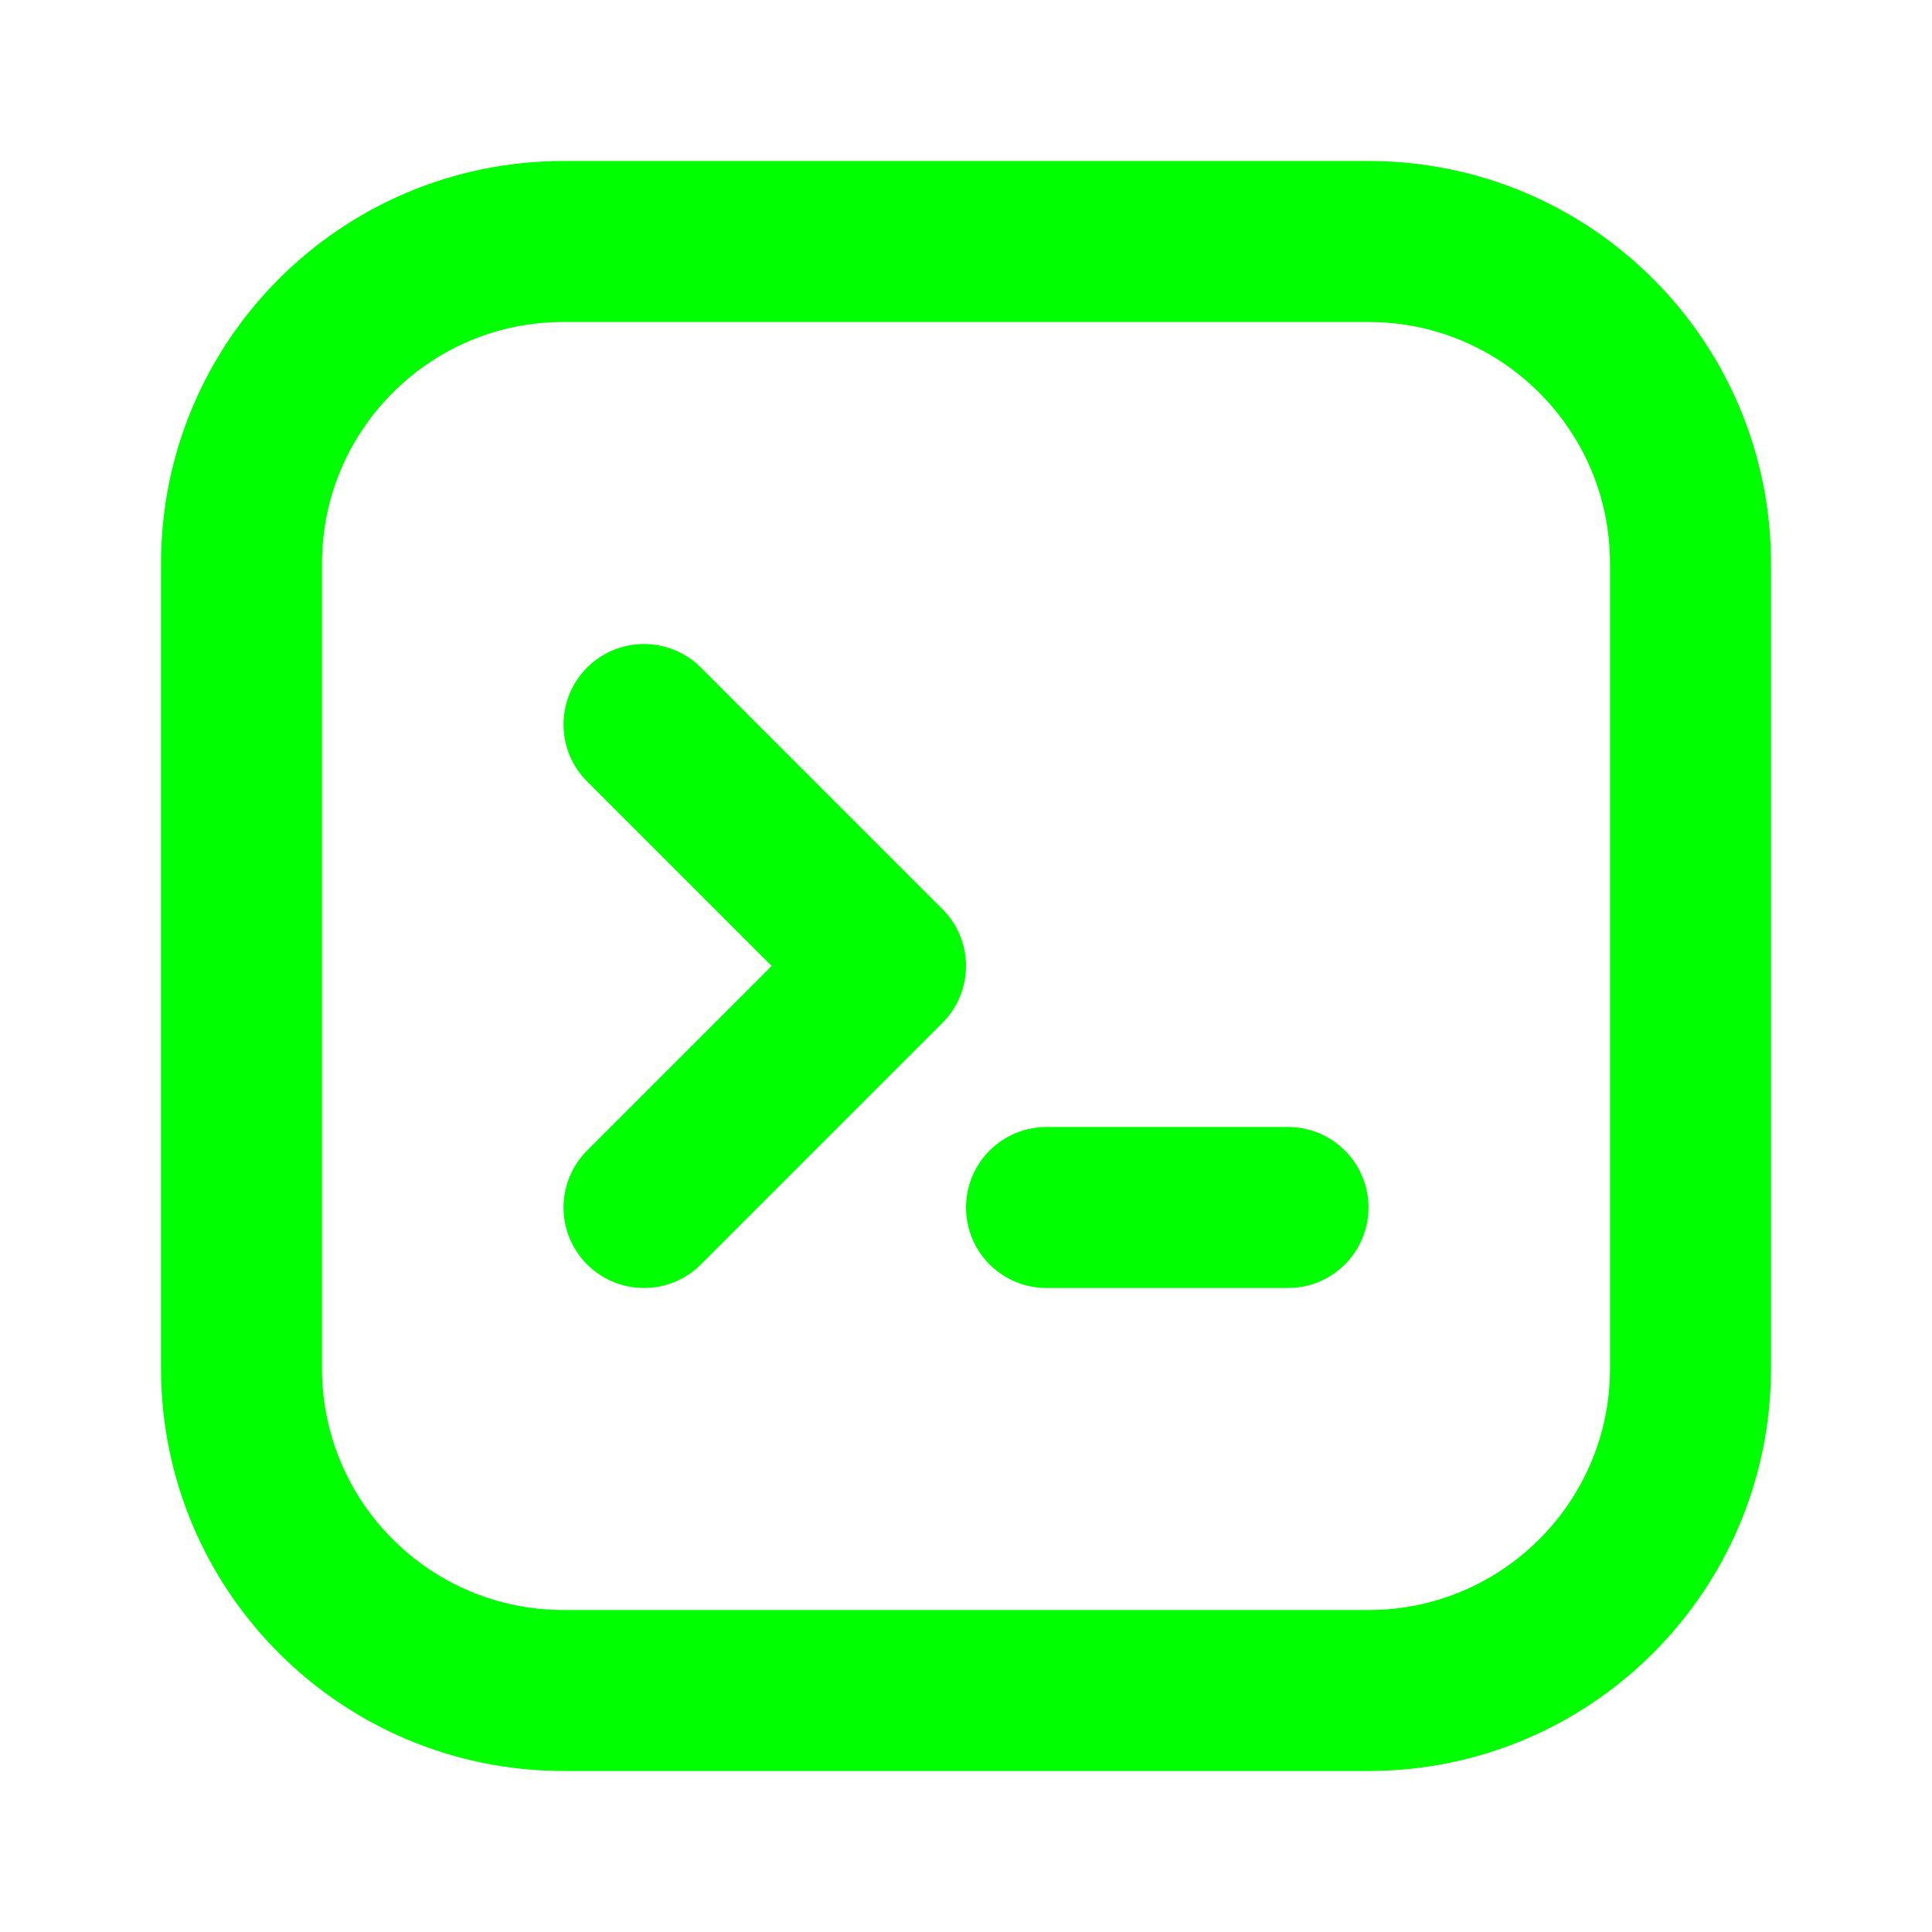
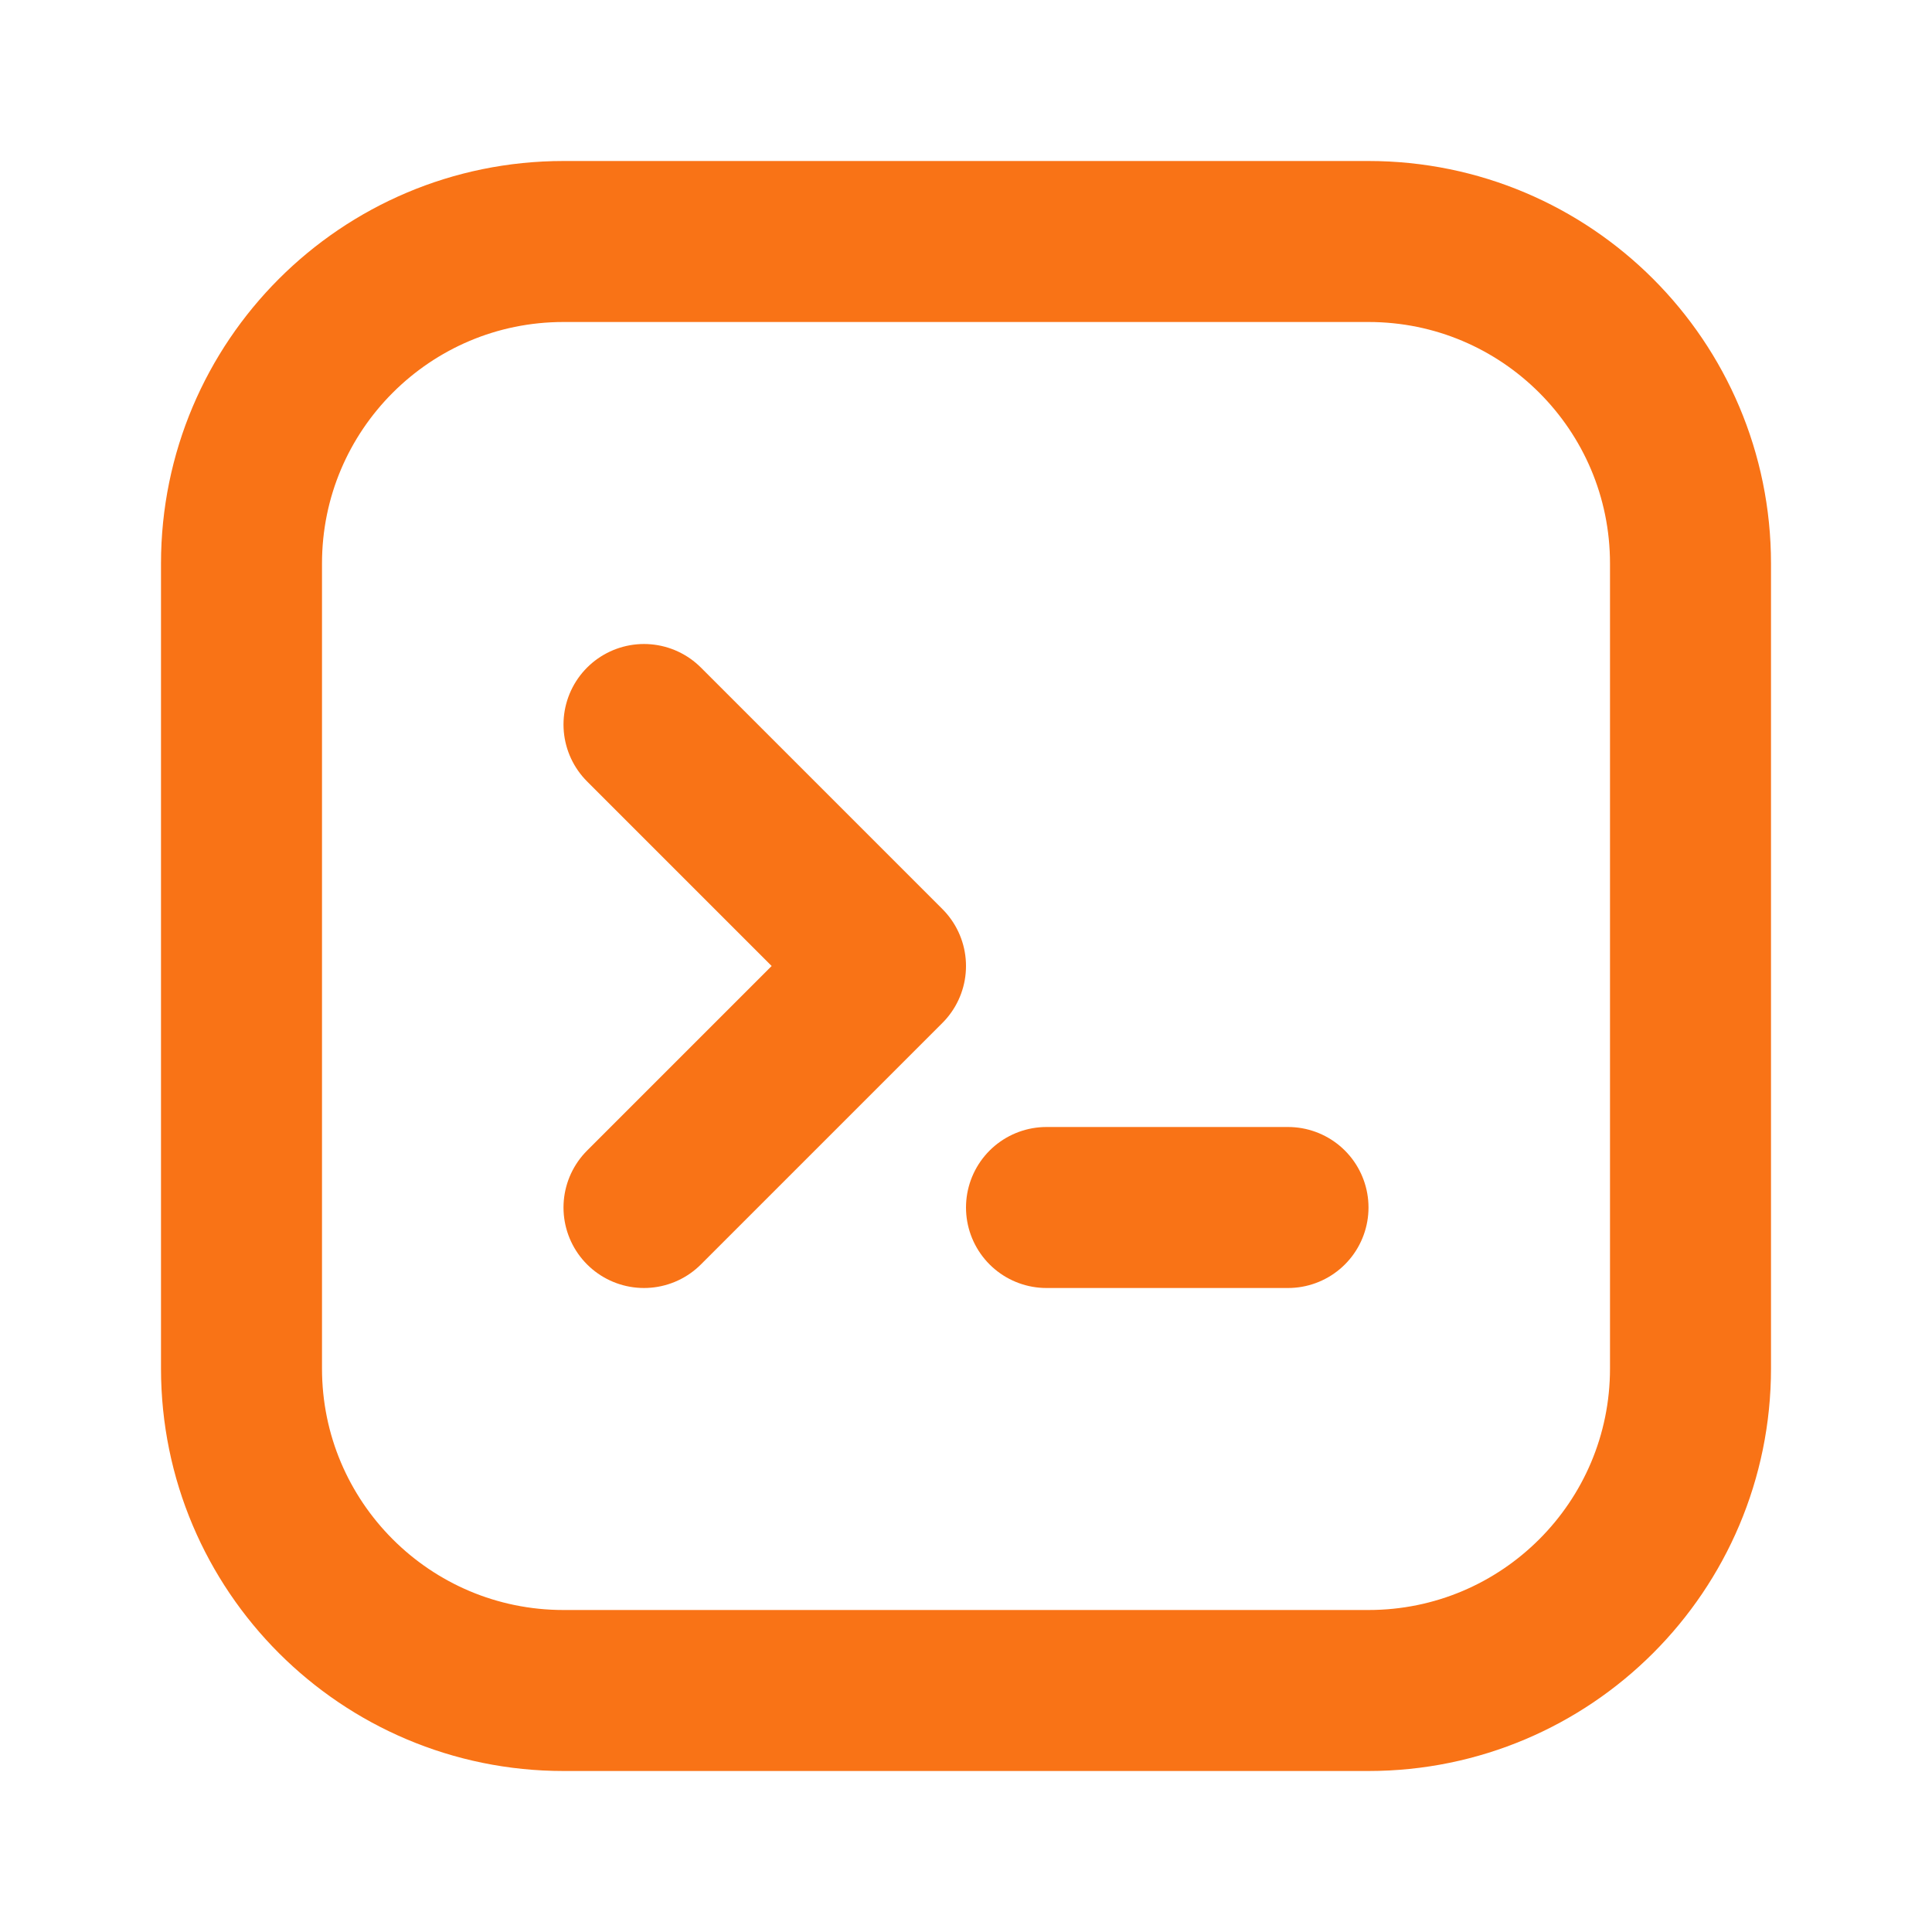
- <svg xmlns="http://www.w3.org/2000/svg" width="24" height="24" viewBox="0 0 24 24" fill="none" stroke="#00ff00" stroke-width="2" stroke-linecap="round" stroke-linejoin="round" class="icon icon-tabler icons-tabler-outline icon-tabler-brand-tabler">
+ <svg xmlns="http://www.w3.org/2000/svg" width="24" height="24" viewBox="0 0 24 24" fill="none" stroke="#F97316" stroke-width="2" stroke-linecap="round" stroke-linejoin="round" class="icon icon-tabler icons-tabler-outline icon-tabler-brand-tabler">
  <path stroke="none" d="M0 0h24v24H0z" fill="none" />
  <path d="M8 9l3 3l-3 3" />
  <path d="M13 15h3" />
  <path d="M3 7a4 4 0 0 1 4 -4h10a4 4 0 0 1 4 4v10a4 4 0 0 1 -4 4h-10a4 4 0 0 1 -4 -4l0 -10" />
</svg>
